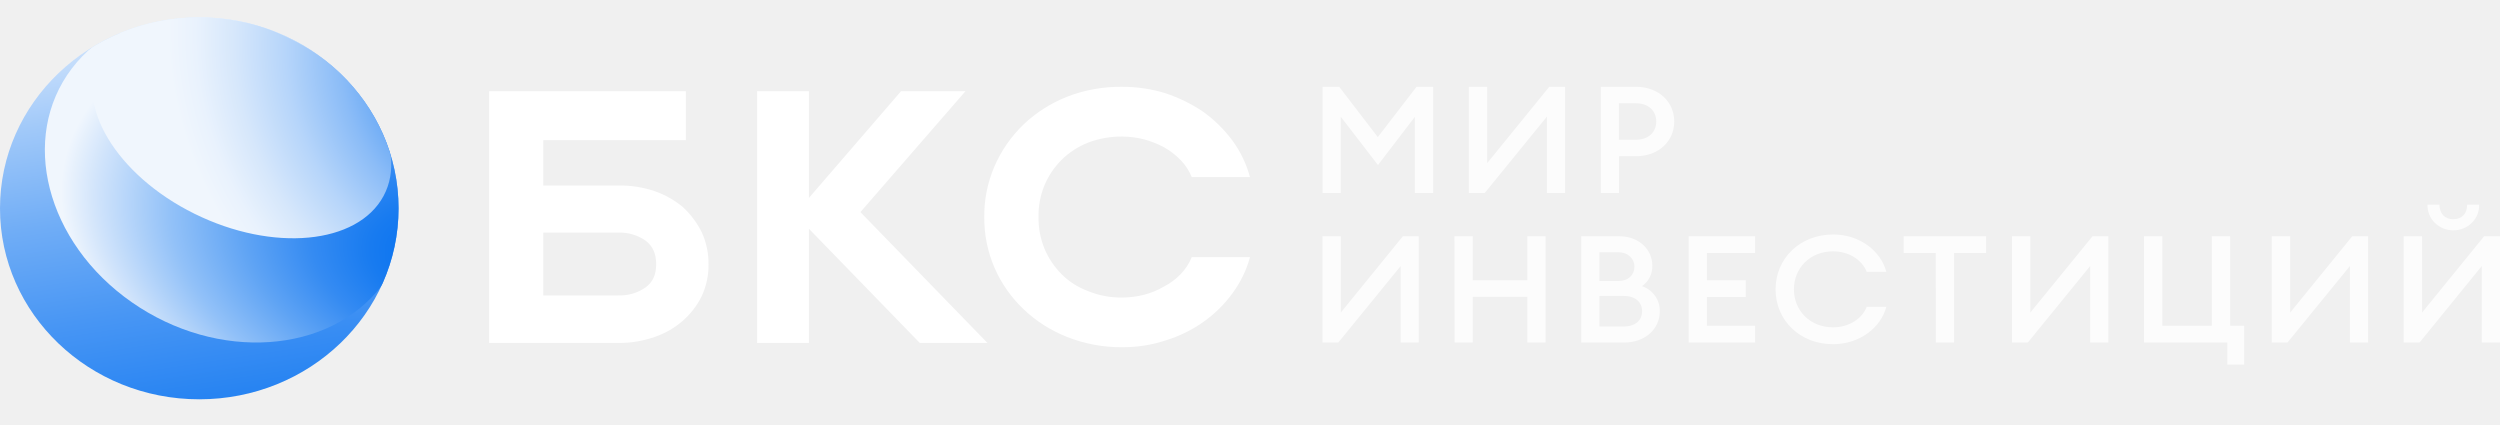
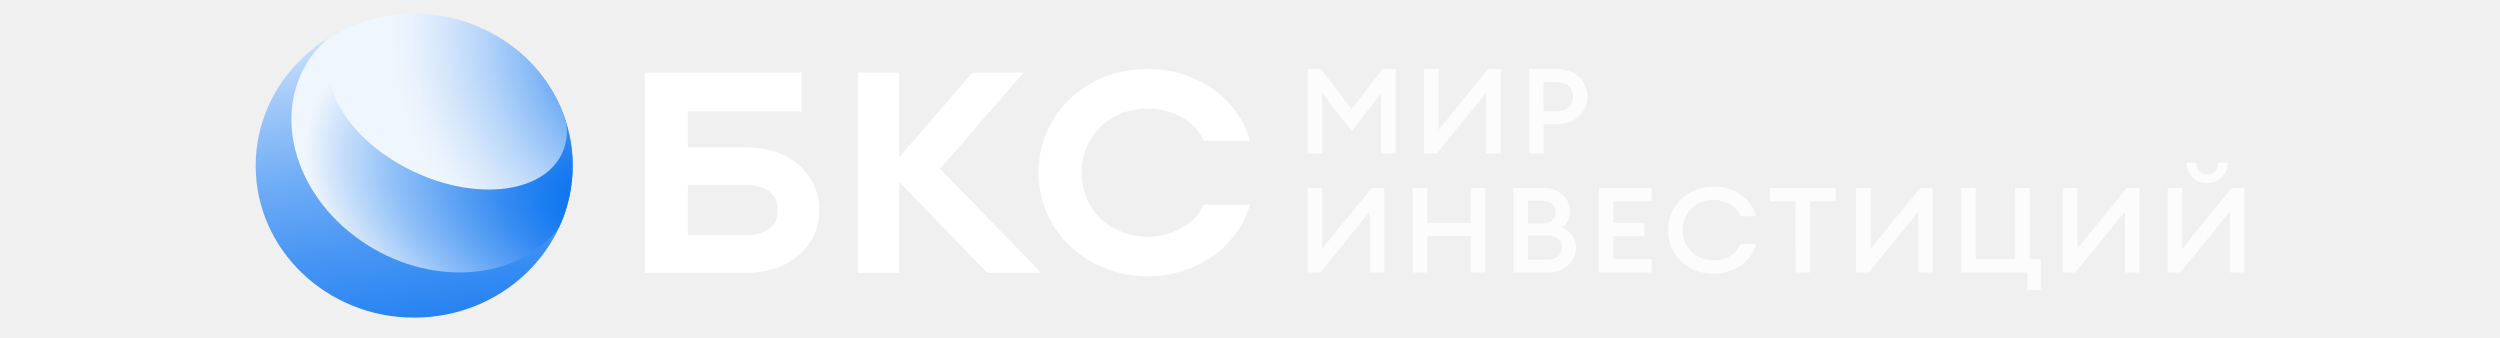
- <svg xmlns="http://www.w3.org/2000/svg" width="259" height="44" viewBox="0 0 259 44" fill="none">
+ <svg xmlns="http://www.w3.org/2000/svg" width="259" height="35" viewBox="0 0 259 44" fill="none">
  <path d="M138.744 8.993L142.74 14.202L146.754 8.993H148.477V19.996H146.577V12.11L142.757 17.098L138.905 12.094V19.996H137.021V8.993H138.744ZM152.172 19.996V8.993H154.074V16.898L160.502 8.993H162.146V19.996H160.261V12.078L153.816 19.996H152.172ZM169.487 16.185H167.732V19.996H165.845V8.993H169.487C171.839 8.993 173.452 10.558 173.452 12.589C173.452 14.62 171.839 16.185 169.487 16.185ZM169.462 10.699H167.721V14.479H169.462C170.816 14.479 171.587 13.659 171.587 12.589C171.587 11.519 170.826 10.699 169.462 10.699ZM137.007 35.482V24.478H138.908V32.381L145.336 24.478H146.98V35.482H145.109V27.561L138.651 35.482H137.007ZM150.681 24.478H152.581V29.035H158.235V24.478H160.123V35.482H158.235V30.755H152.581V35.482H150.695L150.681 24.478ZM163.815 24.478H167.763C169.809 24.478 171.179 25.857 171.179 27.515C171.196 27.927 171.11 28.336 170.924 28.708C170.739 29.079 170.461 29.401 170.116 29.645C170.67 29.839 171.147 30.197 171.477 30.668C171.807 31.138 171.973 31.697 171.953 32.264C171.953 34.076 170.437 35.487 168.262 35.487H163.815V24.478ZM167.667 29.112C168.696 29.112 169.328 28.476 169.328 27.625C169.328 26.826 168.696 26.137 167.667 26.137H165.7V29.112H167.667ZM168.22 33.823C169.443 33.823 170.121 33.171 170.121 32.242C170.121 31.314 169.443 30.661 168.22 30.661H165.7V33.823H168.22ZM174.948 24.478H181.829V26.214H176.835V29.035H180.86V30.77H176.835V33.746H181.829V35.482H174.948V24.478ZM183.949 29.98C183.949 26.757 186.496 24.292 189.913 24.292C192.681 24.292 194.859 26.011 195.424 28.167H193.392C192.911 26.911 191.524 26.038 189.913 26.038C187.528 26.038 185.851 27.758 185.851 29.975C185.851 32.192 187.528 33.911 189.913 33.911C191.524 33.911 192.911 33.044 193.392 31.782H195.424C194.87 33.935 192.656 35.657 189.913 35.657C186.496 35.668 183.949 33.203 183.949 29.98ZM200.543 26.214H197.221V24.478H205.762V26.214H202.441V35.482H200.556L200.543 26.214ZM208.441 35.482V24.478H210.342V32.381L216.784 24.478H218.427V35.482H216.541V27.561L210.085 35.482H208.441ZM232.494 33.746V37.771H230.754V35.482H222.117V24.478H224.018V33.746H229.143V24.478H231.045V33.746H232.494ZM235.351 35.482V24.478H237.263V32.381L243.692 24.478H245.335V35.482H243.451V27.561L236.986 35.482H235.351ZM249.024 35.482V24.478H250.925V32.381L257.356 24.478H259V35.482H257.113V27.561L250.668 35.482H249.024ZM251.49 21.207H252.73C252.73 22.139 253.283 22.711 254.166 22.711C255.048 22.711 255.599 22.139 255.599 21.207H256.839C256.851 21.552 256.789 21.895 256.661 22.217C256.531 22.539 256.336 22.833 256.087 23.08C255.838 23.328 255.539 23.525 255.208 23.66C254.878 23.794 254.523 23.864 254.164 23.864C253.805 23.864 253.451 23.794 253.12 23.66C252.79 23.525 252.491 23.328 252.242 23.08C251.993 22.833 251.798 22.539 251.668 22.217C251.539 21.895 251.478 21.552 251.49 21.207Z" fill="white" fill-opacity="0.8" />
  <path d="M67.829 19.806C68.902 20.179 69.892 20.74 70.75 21.459C71.564 22.212 72.228 23.1 72.71 24.08C73.182 25.124 73.417 26.251 73.402 27.388C73.418 28.512 73.182 29.626 72.71 30.656C72.233 31.639 71.555 32.52 70.717 33.25C69.879 33.979 68.897 34.542 67.829 34.905C66.635 35.325 65.372 35.537 64.1 35.531H50.674V9.445H71.054V14.517H56.284V19.218H64.097C65.368 19.201 66.632 19.4 67.829 19.806ZM66.902 24.945C66.072 24.355 65.054 24.056 64.02 24.099H56.284V30.607H64.02C65.054 30.648 66.071 30.351 66.902 29.762C67.635 29.212 67.98 28.452 67.98 27.375C67.98 26.298 67.635 25.501 66.902 24.945ZM83.805 35.531H78.436V9.445H83.805V20.505L93.351 9.445H100.026L89.139 21.973L102.302 35.531H95.293L83.805 23.7V35.531ZM110.543 34.905C107.158 33.569 104.464 31.007 103.048 27.779C102.319 26.102 101.953 24.302 101.97 22.487C101.951 20.709 102.301 18.945 103.001 17.297C103.701 15.65 104.735 14.152 106.045 12.889C107.335 11.663 108.862 10.69 110.543 10.024C112.36 9.316 114.308 8.966 116.272 8.994C117.785 8.99 119.289 9.213 120.73 9.655C122.124 10.119 123.444 10.766 124.651 11.579C125.8 12.408 126.811 13.4 127.649 14.519C128.501 15.676 129.125 16.971 129.494 18.341H123.461C123.199 17.688 122.808 17.089 122.309 16.577C121.803 16.055 121.219 15.607 120.577 15.248C119.932 14.905 119.248 14.634 118.539 14.441C117.799 14.251 117.037 14.152 116.272 14.147C115.061 14.135 113.859 14.347 112.733 14.771C111.691 15.183 110.75 15.796 109.966 16.572C109.207 17.338 108.607 18.235 108.198 19.216C107.776 20.259 107.57 21.369 107.592 22.487C107.573 23.605 107.782 24.716 108.206 25.758C108.615 26.738 109.215 27.636 109.975 28.402C110.749 29.179 111.694 29.781 112.742 30.166C113.859 30.62 115.065 30.845 116.279 30.827C117.046 30.822 117.808 30.723 118.547 30.533C119.264 30.343 119.95 30.059 120.585 29.689C121.233 29.356 121.818 28.921 122.315 28.402C122.813 27.89 123.204 27.291 123.467 26.638H129.5C129.131 27.997 128.505 29.279 127.655 30.423C126.827 31.551 125.814 32.543 124.656 33.364C123.467 34.2 122.142 34.845 120.735 35.274C119.301 35.746 117.793 35.982 116.277 35.971C114.309 35.989 112.359 35.626 110.543 34.905Z" fill="white" />
  <mask id="mask0_34106_3" style="mask-type:alpha" maskUnits="userSpaceOnUse" x="0" y="1" width="42" height="41">
    <path d="M20.645 41.368C32.047 41.368 41.29 32.51 41.29 21.584C41.29 10.657 32.047 1.799 20.645 1.799C9.243 1.799 0 10.657 0 21.584C0 32.51 9.243 41.368 20.645 41.368Z" fill="white" />
  </mask>
  <g mask="url(#mask0_34106_3)">
    <path d="M39.106 31.533C44.818 21.833 41.076 9.441 30.747 3.855C20.418 -1.732 7.414 1.602 1.702 11.302C-4.01 21.002 -0.268 33.394 10.061 38.98C20.39 44.567 33.393 41.233 39.106 31.533Z" fill="url(#paint0_linear_34106_3)" />
  </g>
  <mask id="mask1_34106_3" style="mask-type:alpha" maskUnits="userSpaceOnUse" x="0" y="1" width="42" height="41">
    <path d="M20.645 41.368C32.047 41.368 41.29 32.51 41.29 21.584C41.29 10.657 32.047 1.799 20.645 1.799C9.243 1.799 0 10.657 0 21.584C0 32.51 9.243 41.368 20.645 41.368Z" fill="white" />
  </mask>
  <g mask="url(#mask1_34106_3)">
    <path d="M39.591 29.543C45.042 22.371 42.263 11.533 33.384 5.336C24.506 -0.862 12.889 -0.073 7.438 7.099C1.988 14.27 4.767 25.108 13.645 31.306C22.524 37.504 34.141 36.714 39.591 29.543Z" fill="url(#paint1_radial_34106_3)" />
  </g>
  <mask id="mask2_34106_3" style="mask-type:alpha" maskUnits="userSpaceOnUse" x="0" y="1" width="42" height="41">
    <path d="M20.645 41.368C32.047 41.368 41.29 32.51 41.29 21.584C41.29 10.657 32.047 1.799 20.645 1.799C9.243 1.799 0 10.657 0 21.584C0 32.51 9.243 41.368 20.645 41.368Z" fill="white" />
  </mask>
  <g mask="url(#mask2_34106_3)">
    <path d="M39.735 20.306C42.439 15.281 38.052 7.957 29.937 3.946C21.822 -0.064 13.051 0.758 10.347 5.783C7.643 10.807 12.03 18.132 20.145 22.143C28.26 26.153 37.031 25.331 39.735 20.306Z" fill="url(#paint2_radial_34106_3)" />
  </g>
  <defs>
    <linearGradient id="paint0_linear_34106_3" x1="31.953" y1="66.884" x2="20.778" y2="-5.777" gradientUnits="userSpaceOnUse">
      <stop stop-color="#006DEF" />
      <stop offset="0.11" stop-color="#0570EF" />
      <stop offset="0.23" stop-color="#1277F0" />
      <stop offset="0.37" stop-color="#2884F2" />
      <stop offset="0.5" stop-color="#4896F4" />
      <stop offset="0.64" stop-color="#70ADF6" />
      <stop offset="0.78" stop-color="#A1C9F9" />
      <stop offset="0.92" stop-color="#DBEAFD" />
      <stop offset="1" stop-color="white" />
    </linearGradient>
    <radialGradient id="paint1_radial_34106_3" cx="0" cy="0" r="1" gradientUnits="userSpaceOnUse" gradientTransform="translate(49.2504 27.8183) rotate(105.923) scale(30.51 53.0402)">
      <stop offset="0.03" stop-color="#006DEF" />
      <stop offset="0.1" stop-color="#0671EF" />
      <stop offset="0.21" stop-color="#187BF0" />
      <stop offset="0.33" stop-color="#358BF2" />
      <stop offset="0.46" stop-color="#5EA3F4" />
      <stop offset="0.61" stop-color="#92C1F8" />
      <stop offset="0.76" stop-color="#D1E4FB" />
      <stop offset="0.83" stop-color="#F0F6FD" />
    </radialGradient>
    <radialGradient id="paint2_radial_34106_3" cx="0" cy="0" r="1" gradientUnits="userSpaceOnUse" gradientTransform="translate(51.5303 8.86827) rotate(47.0785) scale(44.1586 37.3625)">
      <stop offset="0.06" stop-color="#006DEF" />
      <stop offset="0.09" stop-color="#0F75F0" />
      <stop offset="0.25" stop-color="#529CF4" />
      <stop offset="0.4" stop-color="#8BBCF7" />
      <stop offset="0.54" stop-color="#B6D5FA" />
      <stop offset="0.67" stop-color="#D6E7FB" />
      <stop offset="0.77" stop-color="#E9F2FD" />
      <stop offset="0.84" stop-color="#F0F6FD" />
    </radialGradient>
  </defs>
</svg>
